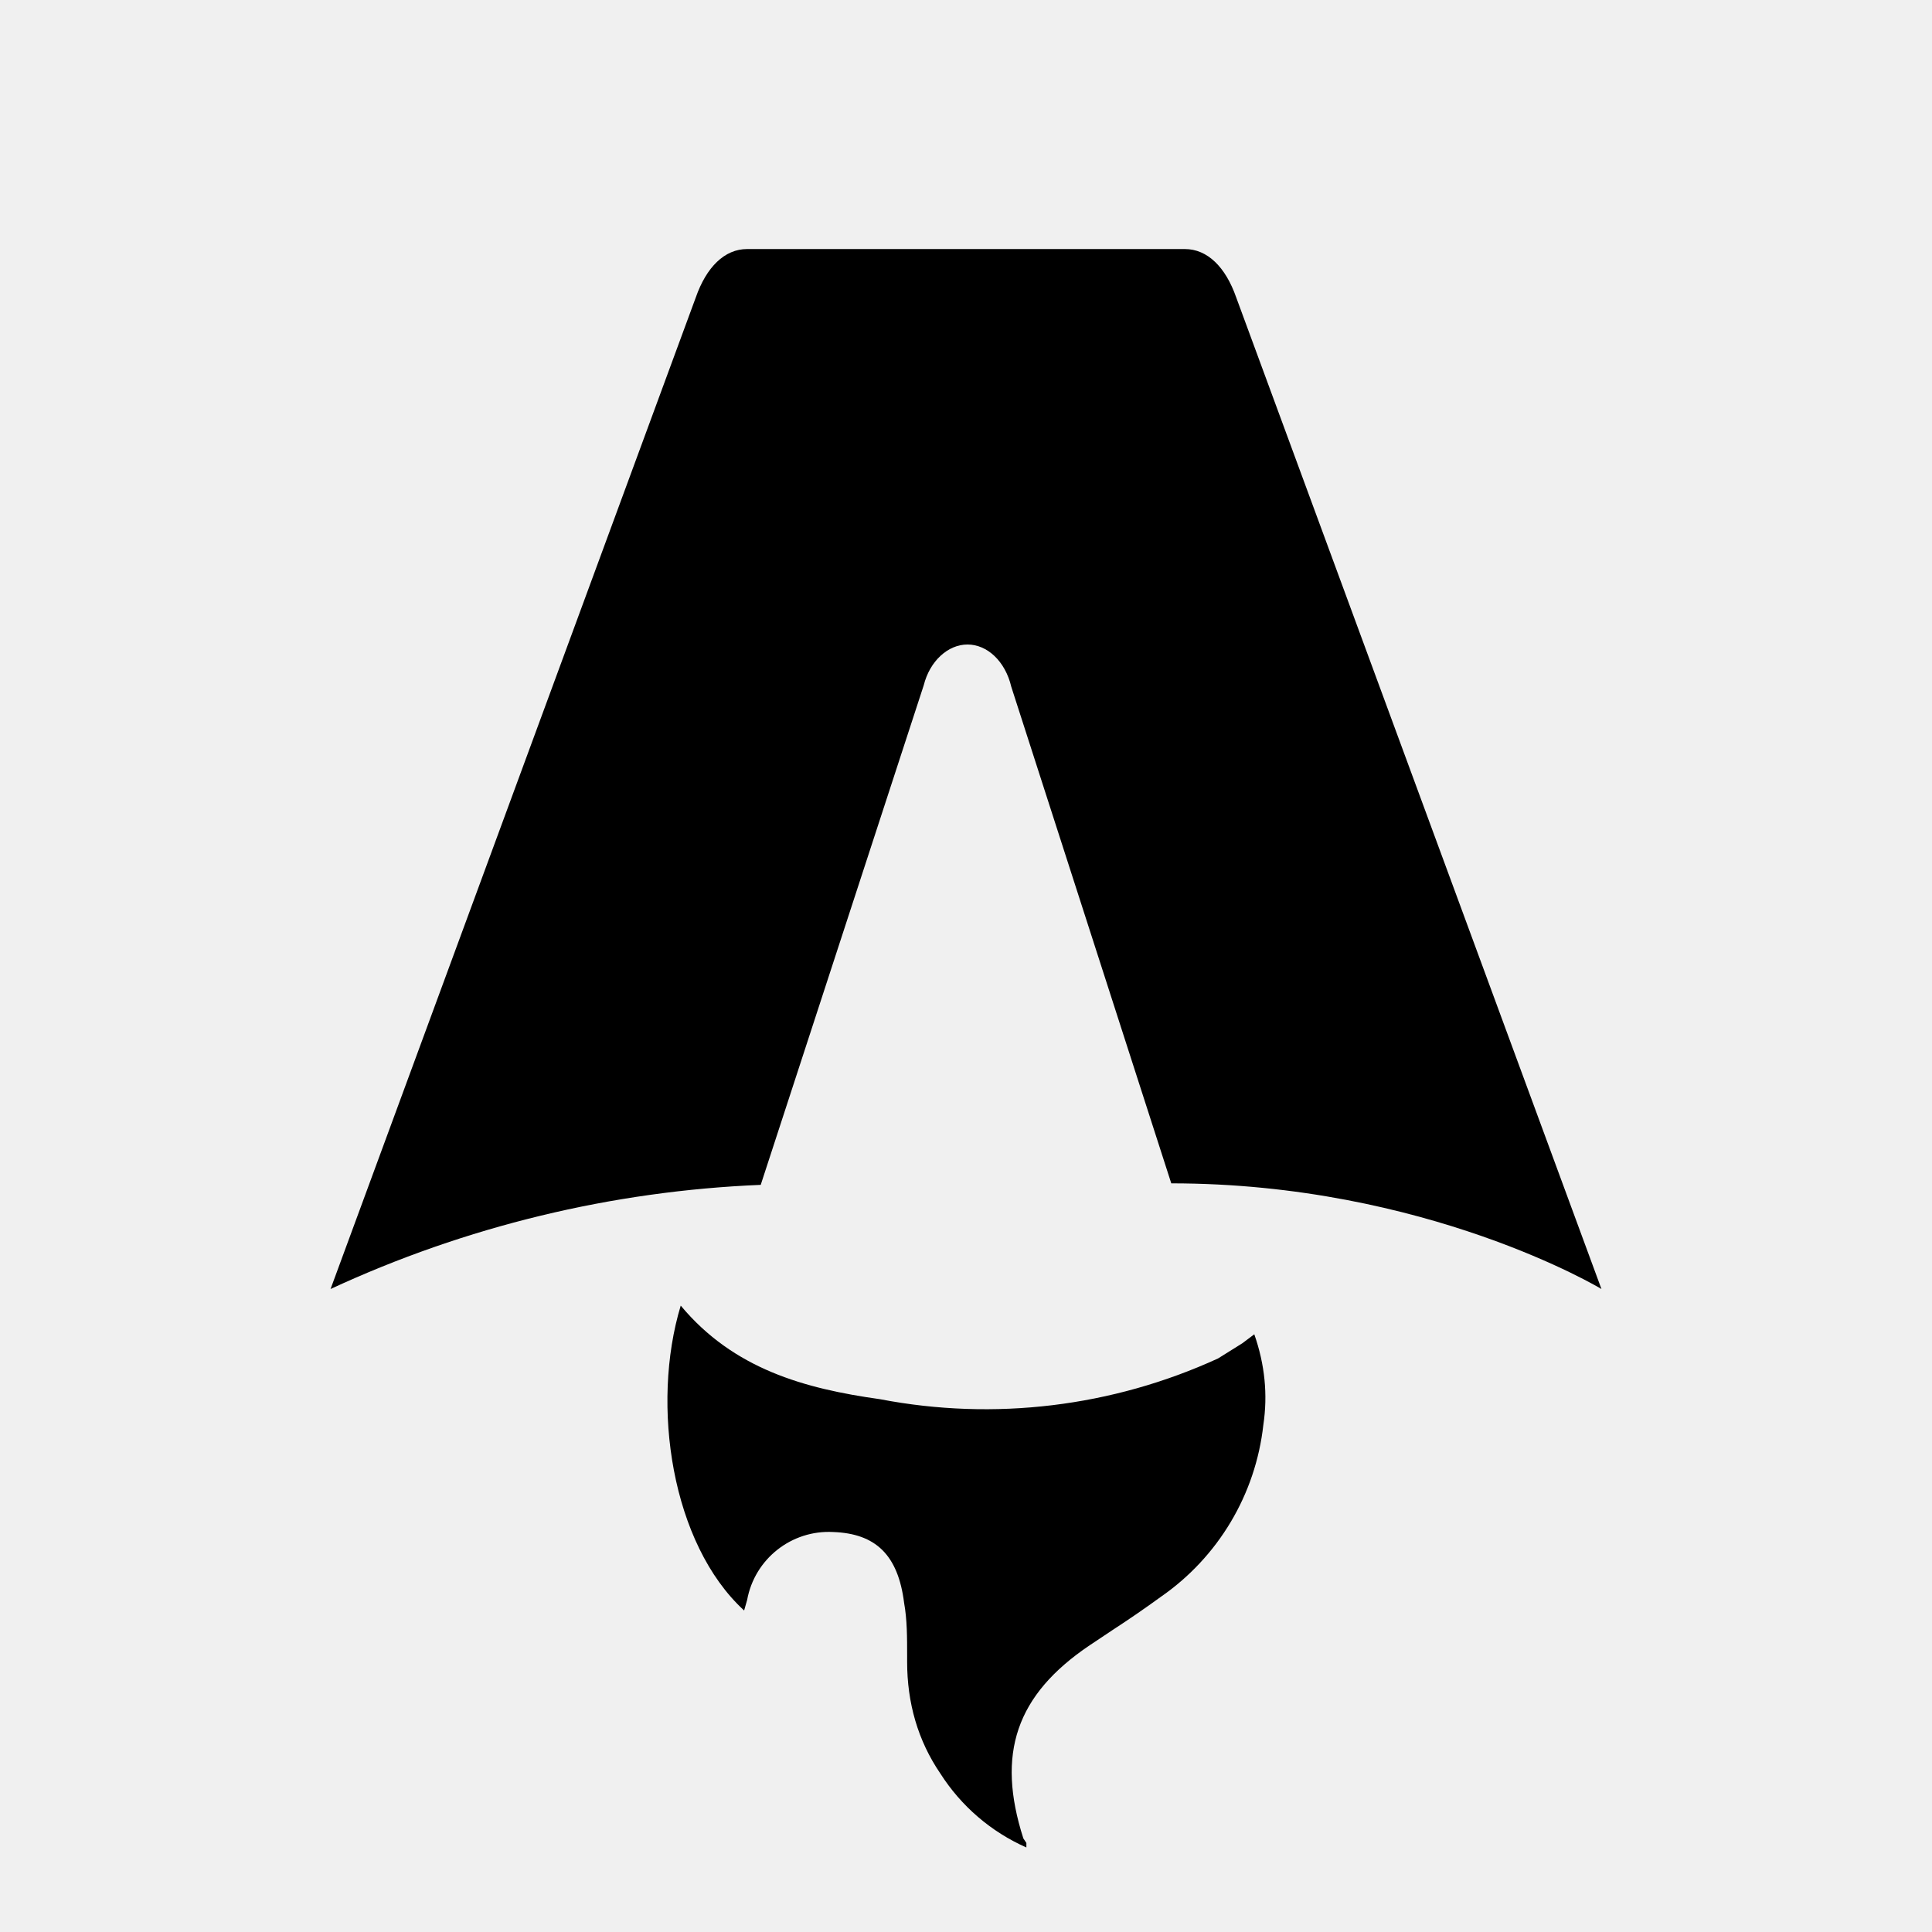
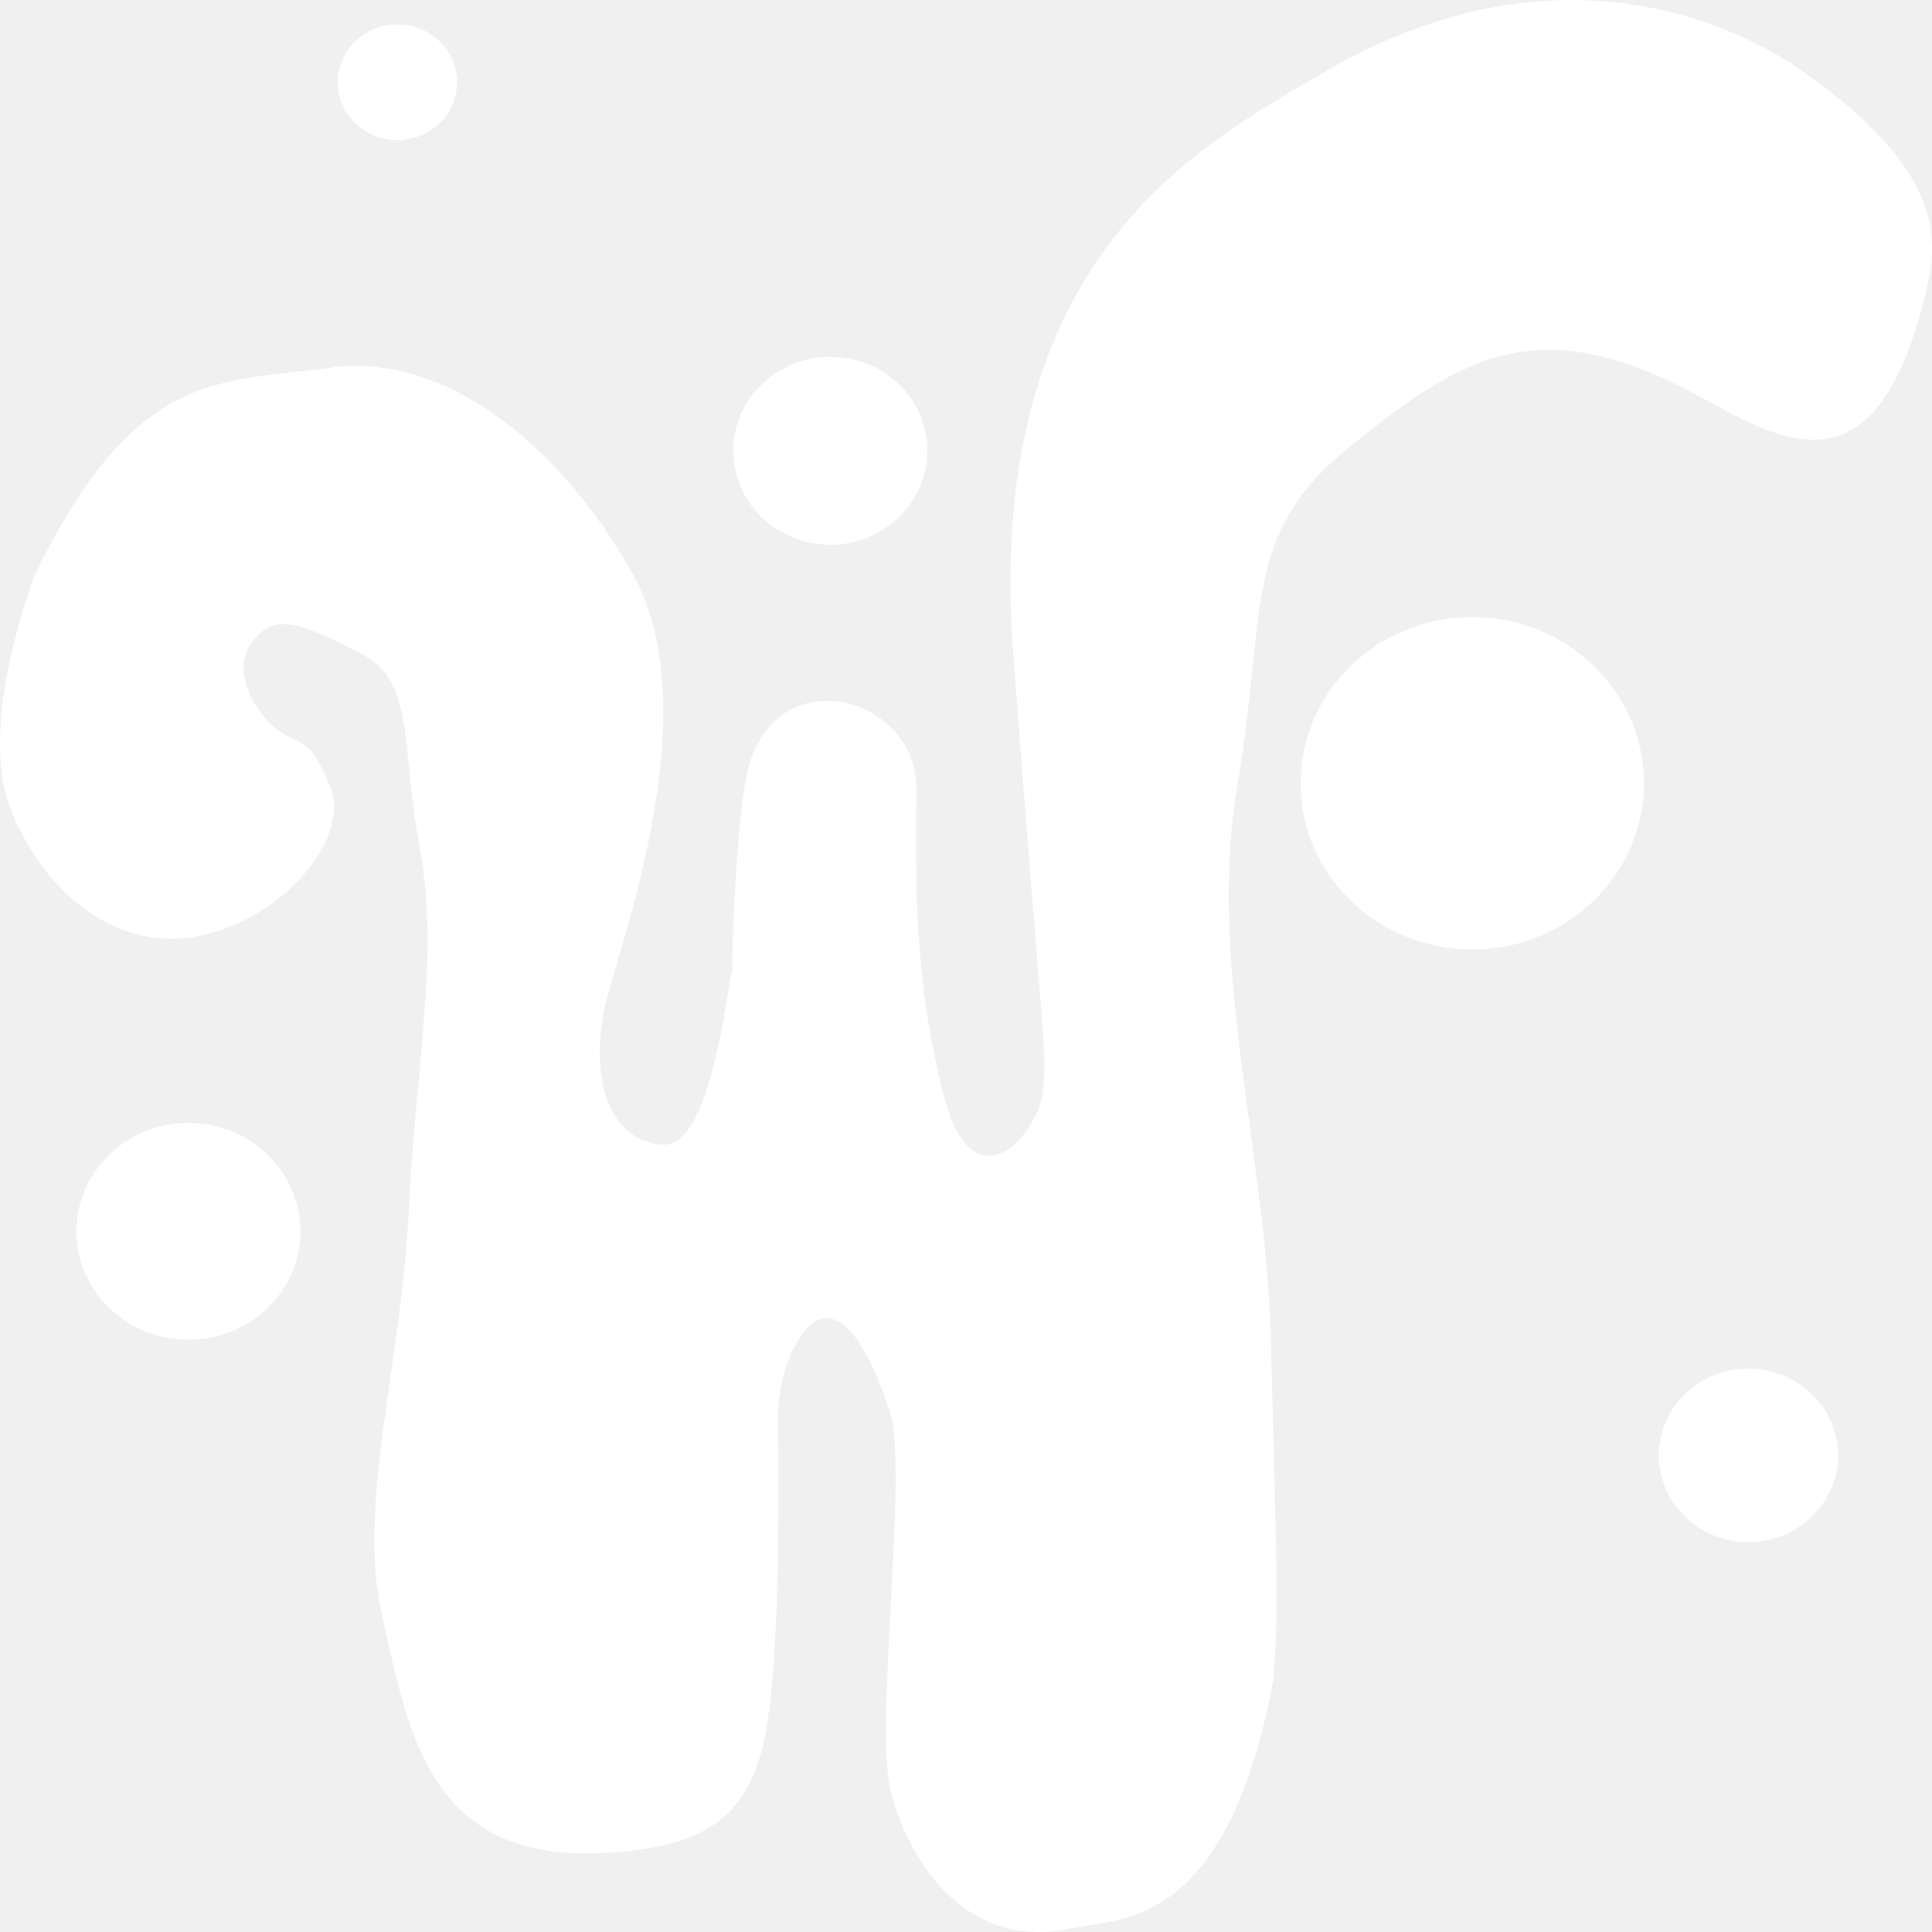
- <svg xmlns="http://www.w3.org/2000/svg" fill="none" viewBox="0 0 128 128">
-   <path d="M50.4 78.5a75.1 75.1 0 0 0-28.5 6.9l24.2-65.7c.7-2 1.9-3.2 3.4-3.2h29c1.5 0 2.7 1.2 3.4 3.2l24.2 65.7s-11.6-7-28.5-7L67 45.5c-.4-1.7-1.6-2.8-2.9-2.8-1.3 0-2.5 1.1-2.9 2.7L50.4 78.5Zm-1.1 28.2Zm-4.2-20.2c-2 6.6-.6 15.8 4.2 20.2a17.5 17.5 0 0 1 .2-.7 5.5 5.5 0 0 1 5.7-4.5c2.8.1 4.3 1.5 4.7 4.7.2 1.1.2 2.3.2 3.5v.4c0 2.7.7 5.2 2.2 7.4a13 13 0 0 0 5.7 4.9v-.3l-.2-.3c-1.8-5.6-.5-9.5 4.4-12.8l1.5-1a73 73 0 0 0 3.2-2.2 16 16 0 0 0 6.8-11.4c.3-2 .1-4-.6-6l-.8.6-1.6 1a37 37 0 0 1-22.4 2.7c-5-.7-9.7-2-13.2-6.2Z" />
-   <style>
-         path { fill: #000; }
-         @media (prefers-color-scheme: dark) {
-             path { fill: #FFF; }
-         }
-     </style>
+ <svg xmlns="http://www.w3.org/2000/svg" width="64" height="64" viewBox="0 0 64 64" fill="none">
+   <g clip-path="url(#clip0_355_11)">
+     <path d="M1.173 19.004C4.511 12.181 7.275 12.688 10.94 12.181C14.605 11.674 18.447 14.544 20.954 19.004C23.46 23.465 20.608 31.058 20.088 33.129C19.569 35.2 19.888 37.748 21.943 37.917C23.612 38.054 24.119 32.36 24.251 32.207C24.278 30.525 24.38 28.095 24.663 26.066C25.281 21.637 30.35 22.954 30.35 26.066C30.35 29.179 30.226 32.051 31.215 36.121C32.204 40.191 34.419 37.547 34.553 36.121C34.687 34.695 34.553 34.805 33.564 21.637C32.575 8.47 39.844 4.78 43.702 2.485C52.356 -2.662 58.744 1.648 59.898 2.485C63.854 5.358 64.317 7.393 63.854 9.428C62.264 16.415 59.25 14.756 56.405 13.19L56.312 13.139C50.873 10.146 48.288 11.922 44.691 14.815C41.094 17.708 41.975 20.281 40.982 26.066C39.989 31.852 41.953 38.39 42.095 44.261C42.236 50.132 42.434 54.471 42.095 56.111C40.487 63.892 37.15 63.533 35.419 63.892C31.833 64.636 29.979 61.378 29.484 59.223C28.99 57.069 30.087 48.599 29.484 46.775C27.506 40.79 25.776 44.979 25.776 46.775C25.776 48.57 25.899 55.154 25.281 57.787C24.663 60.42 23.021 61.201 20.088 61.378C14.154 61.737 13.536 57.308 12.671 53.597C11.805 49.887 13.303 45.171 13.536 40.191C13.769 35.212 14.567 31.724 13.907 28.101C13.247 24.479 13.756 22.566 11.929 21.637C10.102 20.709 9.101 20.211 8.343 21.278C7.586 22.346 8.573 23.803 9.333 24.271C10.092 24.738 10.284 24.48 10.94 26.066C11.595 27.653 9.595 30.303 6.736 30.974C3.877 31.645 1.34 29.496 0.308 26.665C-0.725 23.834 1.173 19.004 1.173 19.004Z" fill="white" />
+     <ellipse cx="6.242" cy="40.79" rx="3.709" ry="3.591" fill="white" />
+     <ellipse cx="27.506" cy="14.934" rx="3.214" ry="3.112" fill="white" />
+     <ellipse cx="48.771" cy="25.947" rx="5.687" ry="5.506" fill="white" />
+     <ellipse cx="57.919" cy="48.211" rx="2.967" ry="2.873" fill="white" />
+     <ellipse cx="13.165" cy="2.725" rx="1.978" ry="1.915" fill="white" />
+   </g>
+   <defs>
+     <clipPath id="clip0_355_11">
+       <rect width="64" height="64" fill="white" />
+     </clipPath>
+   </defs>
</svg>
